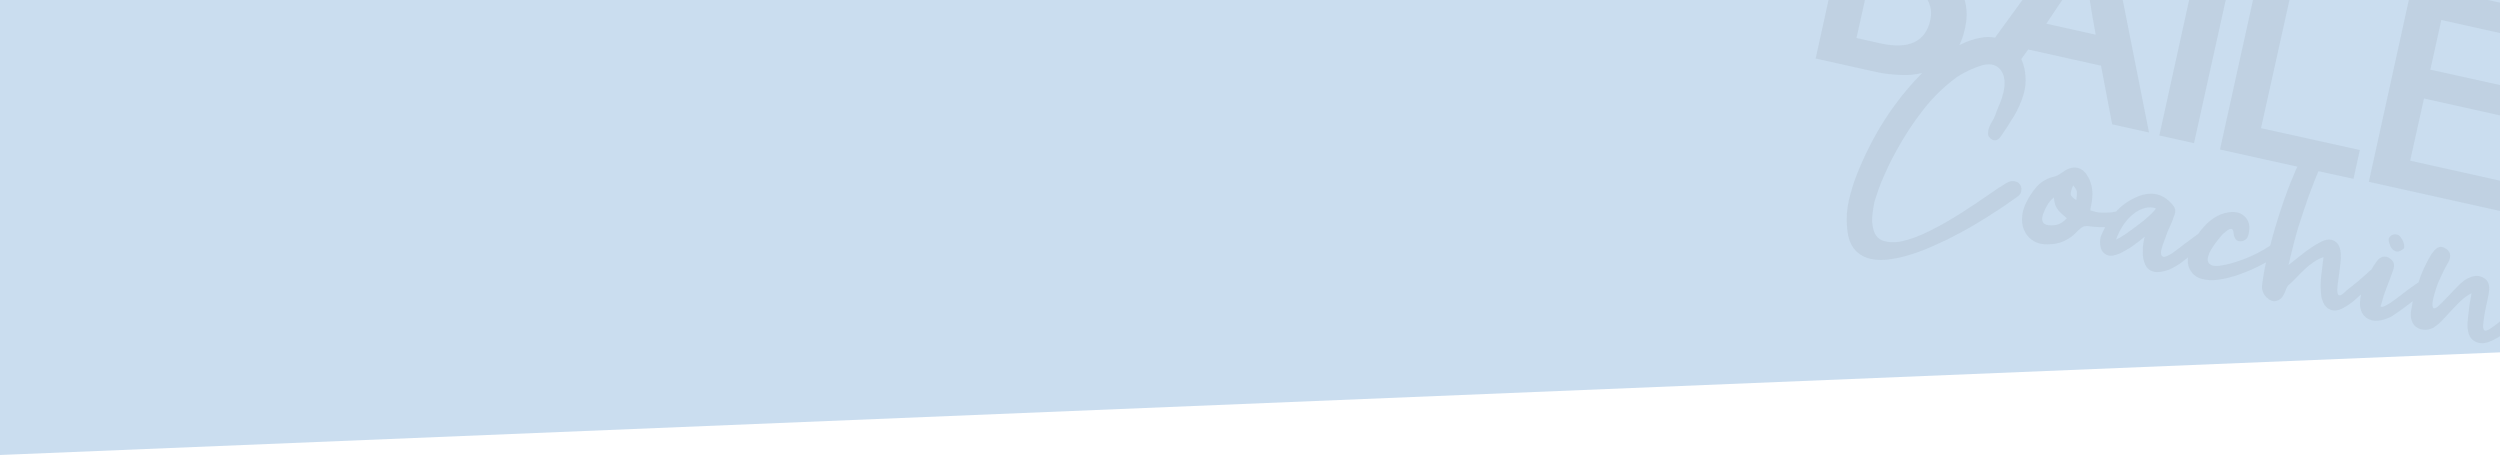
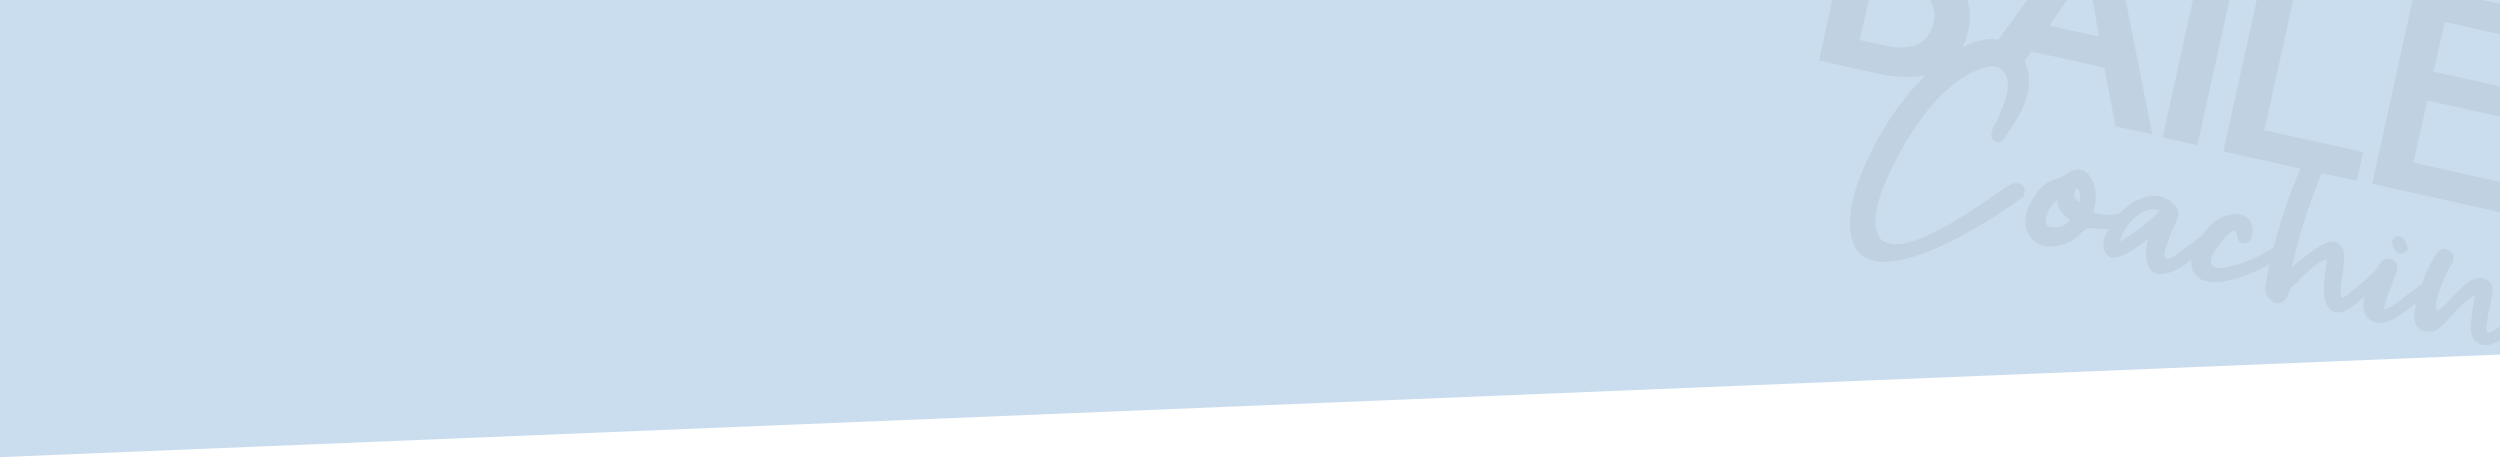
<svg xmlns="http://www.w3.org/2000/svg" version="1.1" id="Layer_1" x="0px" y="0px" viewBox="600 -37 1500 275" style="enable-background:new 600 -37 1500 275;" xml:space="preserve">
  <style type="text/css">
	.st0{fill:#CADDEF;}
	.st1{opacity:7.000000e-02;}
	.st2{fill:#2D2D2D;}
</style>
-   <rect id="XMLID_1_" x="571" y="-226.2" transform="matrix(0.9992 -4.101826e-02 4.101826e-02 0.9992 1.5671 55.2772)" class="st0" width="1553.7" height="431.3" />
+   <rect id="XMLID_1_" x="573" y="-225" transform="matrix(-0.9992 4.101655e-02 -4.101655e-02 -0.9992 2698.293 -74.0456)" class="st0" width="1553.8" height="431.3" />
  <g id="XMLID_55_" class="st1">
-     <polygon id="XMLID_56_" class="st2" points="1942.8,-70.2 1921.8,-74.9 1895.6,44.3 1916.4,48.9  " />
-     <polygon id="XMLID_77_" class="st2" points="2106.2,72.8 2046.1,59.4 2054.4,22.1 2100.2,32.3 2104,14.9 2058.2,4.8 2064.8,-25    2120.6,-12.6 2124.5,-30 2047.5,-47 2021.3,72.1 2102.3,90.1  " />
-     <path id="XMLID_78_" class="st2" d="M2216.6-9.6l-29.7,27.2c-2,1.9-4.2,3.8-6.3,5.6c-2.2,1.9-4.3,3.8-6.4,5.6l-23.5-53.1l-24.3-5.4   l33.7,75.1l-12.2,54.7l20.9,4.6l12-54.4l60-54.5L2216.6-9.6z" />
-     <path id="XMLID_88_" class="st2" d="M1812.8,77.3c0.2-1.5-0.1-2.7-0.9-3.7c-0.7-1-1.8-1.7-3.4-1.9c-1.5-0.2-3,0.1-4.8,1.2   c-2.5,1.5-6.3,3.9-11.1,7.3c-4.8,3.4-10.2,7-15.9,10.6c-5.8,3.7-11.8,7.2-18,10.3c-6.1,3.1-11.8,5.3-16.9,6.5   c-5.1,1.2-9.3,0.9-12.8-0.5c-3.5-1.5-5.3-5.2-5.7-11.1c-0.1-3.7,0.5-7.4,1.3-11.6c1.1-3.8,2.4-7.6,3.9-11.5   c1.4-3.4,2.9-6.6,4.4-9.9c1.5-3.1,3.1-6.3,4.9-9.5c4.8-8.8,10.3-17.2,16.2-24.7c5.9-7.6,12.7-14.1,20.3-19.7   c5.1-3.2,10.4-5.7,15.7-7.1c4.6-1.1,8.2,0,10.5,3.1c2.3,3.2,2.8,7.4,1.7,12.8c-0.6,2.5-1.3,4.9-2.3,7.2s-1.9,4.6-2.8,7.1   c-0.5,1.4-1.1,2.5-1.8,3.6c-0.7,1.1-1.3,2.2-1.8,3.6c-0.6,1.5-0.7,2.8-0.7,4c0.1,1.2,0.8,2.1,1.9,3c2,1.4,3.9,1,5.6-1.3   c2.7-3.9,5.4-8,7.9-12.1s4.5-8.6,5.9-13.3c1.1-3.6,1.5-7.2,1.2-10.8c-0.2-3.6-1-6.9-2.3-10c-0.1-0.2-0.1-0.3-0.2-0.5   c1.4-2,2.8-3.9,4.1-5.7l43.7,9.7l6.7,35.2l22.1,4.9l-25.9-130.7l-11-2.4L1797-14.4c-2.1-0.4-4.2-0.5-6.3-0.3   c-3.1,0.4-6.1,1.1-9.2,2.2c-2,0.7-4,1.6-5.9,2.6c1.4-2.9,2.6-6.3,3.4-10.1c0.9-4.1,1.2-7.7,0.9-11c-0.3-3.4-1-6.3-2.2-9   c-1.1-2.7-2.6-5-4.3-7c-1.7-2-3.6-3.8-5.6-5.4c3.9-1.4,7.3-3.7,10.2-6.6s5-7.6,6.4-13.8c1.2-5.6,1.2-10.7-0.1-15.2   c-1.3-4.5-3.6-8.4-6.8-11.8c-3.2-3.4-7.2-6.1-11.8-8.4c-4.7-2.3-9.7-4-15.2-5.2l-34.9-7.7L1689.4-1.9l36.3,8.1   c4.8,1.1,10,1.6,15.6,1.8c4.2,0.2,8.1-0.3,12-1.2c-17,17.2-30.1,37.7-39.5,61.7c-1.9,4.9-3.3,9.7-4.5,14.8   c-1.1,5.1-1.6,10.1-1.1,15.3c0.3,5.6,1.5,10,3.9,13.2c2.4,3.3,5.7,5.4,10.1,6.5c4.1,0.9,8.6,0.9,13.6,0c5-0.8,10.3-2.3,15.8-4.3   c5.5-2.1,11.1-4.6,16.8-7.3c5.7-2.9,11.2-5.8,16.4-8.9c5.3-3.1,10.1-6.2,14.5-9.1c4.5-2.9,8.1-5.6,11.3-7.8   C1811.8,80.1,1812.7,78.8,1812.8,77.3z M1839.5-40.1c3.8-5.4,7.5-10.8,11.2-16.1c0.7,4.8,1.4,8.8,1.9,12.1s1.1,6.4,1.6,9.1   c0.4,3,0.9,5.8,1.4,8.7s1.2,6.2,1.8,10.1l-29.6-6.6C1831.9-29,1835.8-34.7,1839.5-40.1z M1732.8-98.6l13.7,3c2.3,0.5,4.7,1.3,7,2.1   c2.3,1,4.3,2.1,6,3.6c1.6,1.5,2.8,3.3,3.8,5.3c0.8,2.1,0.9,4.6,0.3,7.4c-0.6,2.9-1.7,5.1-3.4,6.9c-1.6,1.7-3.5,2.9-5.8,3.8   c-2.2,0.8-4.8,1.2-7.5,1.2c-2.8,0-5.7-0.3-8.6-1l-12.1-2.7L1732.8-98.6z M1728.2-11l-14.3-3.2l8.3-37.3l19.8,4.4   c2.1,0.5,4.2,1.3,6.5,2.5s4.2,2.7,5.9,4.5c1.7,1.8,2.9,4.1,3.6,6.6c0.8,2.5,0.9,5.3,0.2,8.5C1755.3-11.9,1745.3-7.2,1728.2-11z" />
-     <path id="XMLID_91_" class="st2" d="M2040.2,105.1c-0.5-0.7-1.1-1.2-1.8-1.3c-1.2-0.4-2.1-0.2-3,0.1c-0.9,0.5-1.7,1.2-2.1,2.2   c-0.1,0.7-0.2,1.3,0.1,2.2s0.5,1.7,0.9,2.5c0.4,0.9,0.9,1.6,1.6,2.1s1.4,0.9,2.2,1.1c0.7,0,1.4-0.1,2.3-0.6c0.9-0.5,1.6-0.9,2-1.5   c0.2-0.4,0.2-1.1,0.1-1.9c-0.2-0.8-0.4-1.7-0.8-2.5C2041.3,106.6,2040.8,105.8,2040.2,105.1z" />
-     <path id="XMLID_94_" class="st2" d="M2142.4,128c-3.5-0.8-7-0.9-10.3,0s-6.5,2.5-9.7,4.9s-6,5.1-8.4,8.3c-1.5,2-2.9,4-4.1,6.2   c-1.1,1-2.3,2.1-3.7,3.3c-2,1.7-4.1,3.5-6.2,5.2c-2.2,1.8-4.2,3.2-6,4.4c-1.3,0.9-2.3,1.2-3,1.1c-0.9-0.3-1.2-1.4-1.1-3.4   c0.1-1.9,0.5-4.3,0.9-6.8s1-5.2,1.6-7.8s1-4.9,1.1-6.7c0.2-3.4-1-5.8-3.5-7.1c-2.5-1.4-5.1-1.4-8.1-0.1c-1.9,0.6-3.9,2-6.2,4.2   c-2.2,2.3-4.5,4.5-6.6,6.8s-4.1,4.3-5.8,5.9c-1.7,1.6-2.9,2-3.5,1.2c-0.4-1-0.4-2.4-0.1-4.4c0.4-1.9,1-4.1,1.8-6.7   c0.8-2.6,2-5.3,3.3-8.1s2.7-5.6,4.3-8.3c1-1.9,1.2-3.5,0.8-5c-0.5-1.5-1.4-2.5-2.6-3c-2.7-1.9-5.2-1-7.7,2.4   c-0.5,0.7-1.2,1.6-1.7,2.6c-2.4,4.2-4.5,8.6-6.1,13.2c-0.2,0.7-0.5,1.4-0.7,2.1c-1.5,1-3.3,2.2-5.3,3.7c-2.6,2-5.1,3.8-7.5,5.7   c-2.4,1.8-4.5,3.3-6.4,4.3c-1.9,1-3.1,1.4-3.6,0.7c0.6-1.7,1.1-3.3,1.4-4.6s0.7-2.5,1.1-3.4c0.7-1.9,1.5-4.3,2.6-6.9   c1-2.6,1.9-5,2.5-6.9c1.2-3.2,0.3-5.6-2.3-7.2c-1.3-0.8-2.6-1-4-0.7c-1.5,0.4-2.6,1.3-3.6,2.8c-1.1,1.5-2.2,3.1-3.2,4.9   c-0.3,0.2-0.6,0.5-0.9,0.7c-2.3,2.1-4.6,4.2-6.9,6.1c-2.3,1.9-4.6,3.8-7.2,5.8c-1.8,1.8-3.1,2.8-3.9,2.8c-0.7,0.1-1.2-0.4-1.4-1.5   s-0.1-2.5,0-4.1c0.3-1.7,0.4-3.5,0.7-5.3c0.3-2.4,0.6-4.6,0.9-6.8c0.3-2.2,0.5-4.5,0.4-6.7c-0.1-3.9-1.3-6.6-3.6-8.1   c-2.3-1.4-5.2-1.3-8.7,0.6c-3.4,1.8-6.6,3.9-9.7,6.3c-3,2.3-6.1,4.9-9.4,7.4c0.9-3.8,2.1-8.8,3.6-14.6c1.5-5.9,3.4-11.8,5.5-18   c2-6.1,4.2-12.1,6.5-17.9c0.8-2.1,1.6-4,2.4-5.8l21,4.6l3.8-17.3l-59.3-13.1l22.6-101.8l-20.9-4.6L1932,52.7l46.4,10.3   c-0.6,1.2-1.1,2.5-1.7,3.9c-2.9,6.7-5.7,14.1-8.2,21.9c-2.4,7.1-4.5,14.3-6.4,21.6c-1.9,1.3-4.3,2.7-7.3,4.3   c-3.5,1.8-7.2,3.4-11,4.7c-3.8,1.3-7.3,2.3-10.5,2.8c-3.3,0.7-5.7,0.5-7.2-0.6c-1.6-1-1.9-3-0.9-5.7c0.9-2.8,3.7-7,8.5-12.5   c0.5-0.3,1.2-0.9,2-1.6c0.7-0.6,1.3-1,2-1.3c0.8-0.3,1.2-0.2,1.7,0.1c0.5,0.5,0.7,1.3,0.8,2.6c0.1,1.3,0.5,2.3,1.2,3.3   s1.8,1.3,3.3,1.3c1.5-0.2,2.7-0.9,3.4-1.8c0.7-0.9,1-2,1.2-3.4c0.8-3.6,0.2-6.6-1.9-9.1c-2.1-2.4-5-3.5-8.7-3.3   c-2.9,0.3-5.8,1-8.3,2.4c-2.5,1.3-4.8,3.1-6.9,5.2c-1.6,1.7-3.2,3.5-4.5,5.5c-1.6,1.1-2.9,2.1-3.9,2.8c-1.2,0.9-2.3,1.7-3.3,2.5   c-1.1,0.7-2.1,1.5-3.3,2.5c-1.3,1-2.9,2.2-5.1,3.8c-2.7,1.6-4.4,2.4-5.3,2.2c-0.9-0.2-1.4-0.9-1.5-2.1c-0.1-1.2,0.3-2.7,0.9-4.6   c0.6-1.9,1.4-3.7,2-5.5c0.7-2.1,1.5-4.1,2.4-5.9c0.9-1.8,1.6-3.8,2.3-5.7c0.9-2.1,1.2-3.8,0.8-5s-1.4-2.6-3-4.1   c-2.7-2.7-5.8-4.3-9-4.8c-3.1-0.5-6.6,0-10.1,1.4c-5.3,2.2-9.8,5.3-13.3,9.2c-0.2,0-0.4,0-0.6,0c-0.7,0.1-1.3,0.3-2,0.4   c-2.1,0.2-4.2,0.3-6.3,0.2c-2-0.1-4.1-0.6-6.5-1.4c0.1-1,0.2-1.9,0.5-3.1c0.1-0.9,0.3-1.7,0.4-2.3c0.9-5.8,0.1-10.8-2.5-15.1   c-1.7-3-4-4.7-6.7-5.1c-2.7-0.3-5.4,0.5-8.1,2.6c-0.8,0.5-1.5,0.9-2.3,1.5c-0.8,0.5-1.6,0.9-2.4,1.1c-4.4,1-8,2.9-10.8,5.9   c-2.7,3-5.1,6.6-7.1,10.9c-1.4,3.1-2,6.1-2,9.1s0.7,5.6,2,7.8c1.2,2.2,3,4,5.3,5.3s5,1.9,8.1,1.8c3.3,0,6.6-0.5,9.7-1.9   c3.1-1.4,5.9-3.4,8.5-6.3c1.2-1.2,2.3-2.1,3.4-2.5c1.1-0.3,2.3-0.4,3.7-0.1c2,0.3,4.1,0.4,6,0.5c1.1,0,2.2,0.1,3.2,0   c-0.9,1.6-1.7,3.3-2.4,5.1c-0.6,1.6-0.8,3.3-0.6,5.2c0.2,2.7,1.2,4.6,3,5.8c1.7,1.2,3.8,1.4,6.5,0.5c1.4-0.4,2.8-1,4.2-1.8   c1.5-0.8,2.9-1.7,4.2-2.4c1.4-1,2.9-2,4.3-3.1c1.4-1.1,2.9-2.2,4.5-3.6c-0.8,3.3-1.3,6.4-1.1,9.3c-0.1,3,0.5,5.5,1.5,7.6   c1,2.1,2.7,3.5,5,4.1c2.3,0.6,5.2,0.2,9-1.1c1.5-0.7,3.1-1.5,4.5-2.3c1.5-0.8,2.9-1.8,4.3-3c1.1-0.8,2-1.5,2.8-2.1   c-0.3,2.4-0.1,4.6,0.8,6.5c1.4,3.1,3.7,5.2,7,6.2c3.4,1,7.1,1.2,11.3,0.5c4.2-0.7,8.5-1.8,12.7-3.4c4.4-1.6,8.5-3.4,12.4-5.5   c0.9-0.5,1.8-0.9,2.6-1.4c-1.1,4.9-1.8,9.3-2.3,13.2c-0.5,3.1,0.5,5.7,2.7,7.9c2,1.9,3.9,2.6,6,2c2.1-0.6,3.6-2.1,4.7-4.6   c0.4-0.7,0.6-1.5,0.9-2.3c0.3-0.9,0.7-1.6,1.2-2.2c1.5-1.3,3-2.8,4.7-4.5c1.7-1.8,3.3-3.5,5.2-5.2c1.8-1.8,3.7-3.2,5.6-4.5   c1.9-1.3,3.8-2.3,5.8-2.9c-0.5,3.8-0.9,7.6-1.4,11.4c-0.4,3.8-0.5,7.8,0.1,12.1c0.8,4.1,2.5,6.8,5.2,7.9c2.6,1.2,5.7,0.6,9.3-1.7   c2.5-1.5,4.7-3.1,6.7-5c0.9-0.8,1.7-1.6,2.6-2.3c-0.3,1.6-0.5,3.1-0.6,4.6c-0.2,4.1,1,7.1,3.6,9.2c2.7,2,6,2.5,10.1,1.4   c2.2-0.6,4.1-1.3,5.8-2.4c3.1-2,6.1-4.2,9-6.4c1-0.8,2.1-1.6,3.2-2.4c0,0.1,0,0.2-0.1,0.3c-0.3,1.9-0.6,3.9-1,5.9   c-0.3,2-0.2,3.9,0.5,5.6c0.9,2.6,2.7,4.3,5.3,5s5.2,0.4,7.7-0.9c2.2-1.5,4.2-3.2,5.8-5c1.7-1.8,3.5-3.7,5.1-5.5   c1.7-1.8,3.5-3.6,5.3-5.4s4.1-3.4,6.6-4.8c-0.2,1.6-0.4,3-0.7,4.2s-0.4,2.4-0.6,3.6c-0.3,2.2-0.5,4.5-0.8,6.8   c-0.3,2.4-0.4,4.6-0.2,6.7c0.4,3.4,1.5,5.7,3.5,7.1c2,1.4,4.2,1.9,6.8,1.5c1.8-0.3,4.1-1.2,6.8-2.7c2.3-1.3,4.7-2.8,7-4.5   c0,0.1,0,0.1,0,0.2c-0.2,4,0.7,6.7,2.5,8.3c1.8,1.7,4.1,2.4,6.9,2.5c2.9,0.1,6-0.5,9.5-1.7c3.4-1.2,6.8-2.6,10-4.1   c-1.9,4.3-4,8.9-6.8,13.6c-2.5,4.9-4.9,9.7-7.6,14.6c-2.7,4.8-5.4,9.5-8.2,14.1c-2.7,4.6-5.4,8.7-7.9,12.3   c-0.7,1.2-1.4,2.5-1.8,3.5c-0.5,1-0.3,2.4,0.4,3.8c1.4,2.7,3.6,3.9,6.7,3.7c2.5-0.3,4.7-1,6.9-2.4c1.2-0.8,2.2-1.7,3-2.8   c0.9-1.1,1.6-2.2,2.4-3.1c5.2-7.9,10-15.9,14.4-24c4.4-8,8.2-16.6,11.2-25.6c0.8-2.5,1.6-5,2.2-7.5c0.7-2.5,1.3-5,1.9-7.5   c0.5-2.9,0-5.1-1.7-6.8c-1.7-1.8-3.8-2.2-6.5-1.5c-1,0.2-1.9,0.6-2.7,1.1c-0.7,0.6-1.4,1.2-2.1,1.8c-1.2,1.3-2.7,2.6-4.2,4   c-1.7,1.4-3.3,2.5-5.2,3.6c-1.7,1-3.6,1.8-5.6,2.6c-2,0.7-3.8,1.1-5.5,1.1c-1.2-1.7-1.2-4.1,0.2-7.1s3.3-6.1,5.9-8.9   c2.6-2.9,5.6-5.3,8.7-7.5c3.2-2.2,6-3.2,8.5-3c0.2,0.3,0.4,0.7,0.5,1.2s0.4,0.9,0.5,1.2c0.4,1.1,1,2.1,1.8,2.6   c0.8,0.6,1.7,0.7,2.7,0.3c1.6-0.9,2.8-2.3,3.5-4.2c0.7-2.5,0.3-4.8-1.2-7.1C2147,130.2,2145,128.7,2142.4,128z M1835,97.6   c-1.7,0.5-3.7,0.8-5.9,0.5c-3.5-0.4-4.5-2.6-3.3-6.5c0.7-1.9,1.5-3.7,2.5-5.4s2.2-3.3,4-4.7c0.3,3.5,1.2,6,2.7,7.7s3.2,3.2,5.1,4.7   C1838.4,95.8,1836.8,96.9,1835,97.6z M1846.1,80c0,0.7-0.2,1.8-0.3,3c-1.9-1.1-3.1-2.2-3.3-3.2s0.2-2.8,1.4-5.6   c0.6,0.8,1.2,1.5,1.5,2.1c0.3,0.5,0.6,1,0.7,1.6C1846.1,78.5,1846.1,79.2,1846.1,80z M1889.6,92.4c-2,1.9-4.3,3.8-6.8,5.6   c-2.5,1.9-5,3.7-7.4,5.4c-2.4,1.6-4.4,2.8-5.8,3.4c1.2-3.3,2.7-6.3,4.5-9c1.8-2.6,3.9-4.8,6-6.5c2.1-1.7,4.4-2.8,6.8-3.5   c2.3-0.6,4.6-0.5,6.6,0.2C1893,89.1,1891.7,90.5,1889.6,92.4z" />
+     <polygon id="XMLID_56_" class="st2" points="1944.8,-69 1923.8,-73.7 1897.6,45.5 1918.4,50.1  " />
+     <polygon id="XMLID_77_" class="st2" points="2108.2,74 2048.1,60.6 2056.4,23.3 2102.2,33.5 2106,16.1 2060.2,6 2066.8,-23.8    2122.6,-11.4 2126.5,-28.8 2049.5,-45.8 2023.3,73.3 2104.3,91.3  " />
+     <path id="XMLID_78_" class="st2" d="M2218.6-8.4l-29.7,27.2c-2,1.9-4.2,3.8-6.3,5.6c-2.2,1.9-4.3,3.8-6.4,5.6l-23.5-53.1l-24.3-5.4   l33.7,75.1l-12.2,54.7l20.9,4.6l12-54.4l60-54.5L2218.6-8.4z" />
+     <path id="XMLID_88_" class="st2" d="M1814.8,78.5c0.2-1.5-0.1-2.7-0.9-3.7c-0.7-1-1.8-1.7-3.4-1.9c-1.5-0.2-3,0.1-4.8,1.2   c-2.5,1.5-6.3,3.9-11.1,7.3c-4.8,3.4-10.2,7-15.9,10.6c-5.8,3.7-11.8,7.2-18,10.3c-6.1,3.1-11.8,5.3-16.9,6.5s-9.3,0.9-12.8-0.5   c-3.5-1.5-5.3-5.2-5.7-11.1c-0.1-3.7,0.5-7.4,1.3-11.6c1.1-3.8,2.4-7.6,3.9-11.5c1.4-3.4,2.9-6.6,4.4-9.9c1.5-3.1,3.1-6.3,4.9-9.5   c4.8-8.8,10.3-17.2,16.2-24.7c5.9-7.6,12.7-14.1,20.3-19.7c5.1-3.2,10.4-5.7,15.7-7.1c4.6-1.1,8.2,0,10.5,3.1   c2.3,3.2,2.8,7.4,1.7,12.8c-0.6,2.5-1.3,4.9-2.3,7.2s-1.9,4.6-2.8,7.1c-0.5,1.4-1.1,2.5-1.8,3.6c-0.7,1.1-1.3,2.2-1.8,3.6   c-0.6,1.5-0.7,2.8-0.7,4c0.1,1.2,0.8,2.1,1.9,3c2,1.4,3.9,1,5.6-1.3c2.7-3.9,5.4-8,7.9-12.1s4.5-8.6,5.9-13.3   c1.1-3.6,1.5-7.2,1.2-10.8c-0.2-3.6-1-6.9-2.3-10c-0.1-0.2-0.1-0.3-0.2-0.5c1.4-2,2.8-3.9,4.1-5.7l43.7,9.7l6.7,35.2l22.1,4.9   L1865.5-87l-11-2.4L1799-13.2c-2.1-0.4-4.2-0.5-6.3-0.3c-3.1,0.4-6.1,1.1-9.2,2.2c-2,0.7-4,1.6-5.9,2.6c1.4-2.9,2.6-6.3,3.4-10.1   c0.9-4.1,1.2-7.7,0.9-11c-0.3-3.4-1-6.3-2.2-9c-1.1-2.7-2.6-5-4.3-7c-1.7-2-3.6-3.8-5.6-5.4c3.9-1.4,7.3-3.7,10.2-6.6   s5-7.6,6.4-13.8c1.2-5.6,1.2-10.7-0.1-15.2c-1.3-4.5-3.6-8.4-6.8-11.8c-3.2-3.4-7.2-6.1-11.8-8.4c-4.7-2.3-9.7-4-15.2-5.2   l-34.9-7.7L1691.4-0.7l36.3,8.1c4.8,1.1,10,1.6,15.6,1.8c4.2,0.2,8.1-0.3,12-1.2c-17,17.2-30.1,37.7-39.5,61.7   c-1.9,4.9-3.3,9.7-4.5,14.8c-1.1,5.1-1.6,10.1-1.1,15.3c0.3,5.6,1.5,10,3.9,13.2c2.4,3.3,5.7,5.4,10.1,6.5c4.1,0.9,8.6,0.9,13.6,0   c5-0.8,10.3-2.3,15.8-4.3c5.5-2.1,11.1-4.6,16.8-7.3c5.7-2.9,11.2-5.8,16.4-8.9c5.3-3.1,10.1-6.2,14.5-9.1   c4.5-2.9,8.1-5.6,11.3-7.8C1813.8,81.3,1814.7,80,1814.8,78.5z M1841.5-38.9c3.8-5.4,7.5-10.8,11.2-16.1c0.7,4.8,1.4,8.8,1.9,12.1   s1.1,6.4,1.6,9.1c0.4,3,0.9,5.8,1.4,8.7s1.2,6.2,1.8,10.1l-29.6-6.6C1833.9-27.8,1837.8-33.5,1841.5-38.9z M1734.8-97.4l13.7,3   c2.3,0.5,4.7,1.3,7,2.1c2.3,1,4.3,2.1,6,3.6c1.6,1.5,2.8,3.3,3.8,5.3c0.8,2.1,0.9,4.6,0.3,7.4c-0.6,2.9-1.7,5.1-3.4,6.9   c-1.6,1.7-3.5,2.9-5.8,3.8c-2.2,0.8-4.8,1.2-7.5,1.2c-2.8,0-5.7-0.3-8.6-1l-12.1-2.7L1734.8-97.4z M1730.2-9.8l-14.3-3.2l8.3-37.3   l19.8,4.4c2.1,0.5,4.2,1.3,6.5,2.5s4.2,2.7,5.9,4.5c1.7,1.8,2.9,4.1,3.6,6.6c0.8,2.5,0.9,5.3,0.2,8.5   C1757.3-10.7,1747.3-6,1730.2-9.8z" />
+     <path id="XMLID_91_" class="st2" d="M2042.2,106.3c-0.5-0.7-1.1-1.2-1.8-1.3c-1.2-0.4-2.1-0.2-3,0.1c-0.9,0.5-1.7,1.2-2.1,2.2   c-0.1,0.7-0.2,1.3,0.1,2.2s0.5,1.7,0.9,2.5c0.4,0.9,0.9,1.6,1.6,2.1s1.4,0.9,2.2,1.1c0.7,0,1.4-0.1,2.3-0.6s1.6-0.9,2-1.5   c0.2-0.4,0.2-1.1,0.1-1.9c-0.2-0.8-0.4-1.7-0.8-2.5C2043.3,107.8,2042.8,107,2042.2,106.3z" />
+     <path id="XMLID_94_" class="st2" d="M2144.4,129.2c-3.5-0.8-7-0.9-10.3,0s-6.5,2.5-9.7,4.9s-6,5.1-8.4,8.3c-1.5,2-2.9,4-4.1,6.2   c-1.1,1-2.3,2.1-3.7,3.3c-2,1.7-4.1,3.5-6.2,5.2c-2.2,1.8-4.2,3.2-6,4.4c-1.3,0.9-2.3,1.2-3,1.1c-0.9-0.3-1.2-1.4-1.1-3.4   c0.1-1.9,0.5-4.3,0.9-6.8s1-5.2,1.6-7.8s1-4.9,1.1-6.7c0.2-3.4-1-5.8-3.5-7.1c-2.5-1.4-5.1-1.4-8.1-0.1c-1.9,0.6-3.9,2-6.2,4.2   c-2.2,2.3-4.5,4.5-6.6,6.8c-2.1,2.3-4.1,4.3-5.8,5.9s-2.9,2-3.5,1.2c-0.4-1-0.4-2.4-0.1-4.4c0.4-1.9,1-4.1,1.8-6.7   c0.8-2.6,2-5.3,3.3-8.1c1.3-2.8,2.7-5.6,4.3-8.3c1-1.9,1.2-3.5,0.8-5c-0.5-1.5-1.4-2.5-2.6-3c-2.7-1.9-5.2-1-7.7,2.4   c-0.5,0.7-1.2,1.6-1.7,2.6c-2.4,4.2-4.5,8.6-6.1,13.2c-0.2,0.7-0.5,1.4-0.7,2.1c-1.5,1-3.3,2.2-5.3,3.7c-2.6,2-5.1,3.8-7.5,5.7   c-2.4,1.8-4.5,3.3-6.4,4.3s-3.1,1.4-3.6,0.7c0.6-1.7,1.1-3.3,1.4-4.6c0.3-1.3,0.7-2.5,1.1-3.4c0.7-1.9,1.5-4.3,2.6-6.9   c1-2.6,1.9-5,2.5-6.9c1.2-3.2,0.3-5.6-2.3-7.2c-1.3-0.8-2.6-1-4-0.7c-1.5,0.4-2.6,1.3-3.6,2.8c-1.1,1.5-2.2,3.1-3.2,4.9   c-0.3,0.2-0.6,0.5-0.9,0.7c-2.3,2.1-4.6,4.2-6.9,6.1c-2.3,1.9-4.6,3.8-7.2,5.8c-1.8,1.8-3.1,2.8-3.9,2.8c-0.7,0.1-1.2-0.4-1.4-1.5   s-0.1-2.5,0-4.1c0.3-1.7,0.4-3.5,0.7-5.3c0.3-2.4,0.6-4.6,0.9-6.8c0.3-2.2,0.5-4.5,0.4-6.7c-0.1-3.9-1.3-6.6-3.6-8.1   c-2.3-1.4-5.2-1.3-8.7,0.6c-3.4,1.8-6.6,3.9-9.7,6.3c-3,2.3-6.1,4.9-9.4,7.4c0.9-3.8,2.1-8.8,3.6-14.6c1.5-5.9,3.4-11.8,5.5-18   c2-6.1,4.2-12.1,6.5-17.9c0.8-2.1,1.6-4,2.4-5.8l21,4.6l3.8-17.3l-59.3-13.1l22.6-101.8l-20.9-4.6L1934,53.9l46.4,10.3   c-0.6,1.2-1.1,2.5-1.7,3.9c-2.9,6.7-5.7,14.1-8.2,21.9c-2.4,7.1-4.5,14.3-6.4,21.6c-1.9,1.3-4.3,2.7-7.3,4.3   c-3.5,1.8-7.2,3.4-11,4.7c-3.8,1.3-7.3,2.3-10.5,2.8c-3.3,0.7-5.7,0.5-7.2-0.6c-1.6-1-1.9-3-0.9-5.7c0.9-2.8,3.7-7,8.5-12.5   c0.5-0.3,1.2-0.9,2-1.6c0.7-0.6,1.3-1,2-1.3c0.8-0.3,1.2-0.2,1.7,0.1c0.5,0.5,0.7,1.3,0.8,2.6c0.1,1.3,0.5,2.3,1.2,3.3   s1.8,1.3,3.3,1.3c1.5-0.2,2.7-0.9,3.4-1.8c0.7-0.9,1-2,1.2-3.4c0.8-3.6,0.2-6.6-1.9-9.1c-2.1-2.4-5-3.5-8.7-3.3   c-2.9,0.3-5.8,1-8.3,2.4c-2.5,1.3-4.8,3.1-6.9,5.2c-1.6,1.7-3.2,3.5-4.5,5.5c-1.6,1.1-2.9,2.1-3.9,2.8c-1.2,0.9-2.3,1.7-3.3,2.5   c-1.1,0.7-2.1,1.5-3.3,2.5c-1.3,1-2.9,2.2-5.1,3.8c-2.7,1.6-4.4,2.4-5.3,2.2c-0.9-0.2-1.4-0.9-1.5-2.1s0.3-2.7,0.9-4.6   s1.4-3.7,2-5.5c0.7-2.1,1.5-4.1,2.4-5.9s1.6-3.8,2.3-5.7c0.9-2.1,1.2-3.8,0.8-5s-1.4-2.6-3-4.1c-2.7-2.7-5.8-4.3-9-4.8   c-3.1-0.5-6.6,0-10.1,1.4c-5.3,2.2-9.8,5.3-13.3,9.2c-0.2,0-0.4,0-0.6,0c-0.7,0.1-1.3,0.3-2,0.4c-2.1,0.2-4.2,0.3-6.3,0.2   c-2-0.1-4.1-0.6-6.5-1.4c0.1-1,0.2-1.9,0.5-3.1c0.1-0.9,0.3-1.7,0.4-2.3c0.9-5.8,0.1-10.8-2.5-15.1c-1.7-3-4-4.7-6.7-5.1   c-2.7-0.3-5.4,0.5-8.1,2.6c-0.8,0.5-1.5,0.9-2.3,1.5c-0.8,0.5-1.6,0.9-2.4,1.1c-4.4,1-8,2.9-10.8,5.9c-2.7,3-5.1,6.6-7.1,10.9   c-1.4,3.1-2,6.1-2,9.1s0.7,5.6,2,7.8c1.2,2.2,3,4,5.3,5.3s5,1.9,8.1,1.8c3.3,0,6.6-0.5,9.7-1.9s5.9-3.4,8.5-6.3   c1.2-1.2,2.3-2.1,3.4-2.5c1.1-0.3,2.3-0.4,3.7-0.1c2,0.3,4.1,0.4,6,0.5c1.1,0,2.2,0.1,3.2,0c-0.9,1.6-1.7,3.3-2.4,5.1   c-0.6,1.6-0.8,3.3-0.6,5.2c0.2,2.7,1.2,4.6,3,5.8c1.7,1.2,3.8,1.4,6.5,0.5c1.4-0.4,2.8-1,4.2-1.8c1.5-0.8,2.9-1.7,4.2-2.4   c1.4-1,2.9-2,4.3-3.1s2.9-2.2,4.5-3.6c-0.8,3.3-1.3,6.4-1.1,9.3c-0.1,3,0.5,5.5,1.5,7.6s2.7,3.5,5,4.1s5.2,0.2,9-1.1   c1.5-0.7,3.1-1.5,4.5-2.3c1.5-0.8,2.9-1.8,4.3-3c1.1-0.8,2-1.5,2.8-2.1c-0.3,2.4-0.1,4.6,0.8,6.5c1.4,3.1,3.7,5.2,7,6.2   c3.4,1,7.1,1.2,11.3,0.5c4.2-0.7,8.5-1.8,12.7-3.4c4.4-1.6,8.5-3.4,12.4-5.5c0.9-0.5,1.8-0.9,2.6-1.4c-1.1,4.9-1.8,9.3-2.3,13.2   c-0.5,3.1,0.5,5.7,2.7,7.9c2,1.9,3.9,2.6,6,2s3.6-2.1,4.7-4.6c0.4-0.7,0.6-1.5,0.9-2.3c0.3-0.9,0.7-1.6,1.2-2.2   c1.5-1.3,3-2.8,4.7-4.5c1.7-1.8,3.3-3.5,5.2-5.2c1.8-1.8,3.7-3.2,5.6-4.5s3.8-2.3,5.8-2.9c-0.5,3.8-0.9,7.6-1.4,11.4   c-0.4,3.8-0.5,7.8,0.1,12.1c0.8,4.1,2.5,6.8,5.2,7.9c2.6,1.2,5.7,0.6,9.3-1.7c2.5-1.5,4.7-3.1,6.7-5c0.9-0.8,1.7-1.6,2.6-2.3   c-0.3,1.6-0.5,3.1-0.6,4.6c-0.2,4.1,1,7.1,3.6,9.2c2.7,2,6,2.5,10.1,1.4c2.2-0.6,4.1-1.3,5.8-2.4c3.1-2,6.1-4.2,9-6.4   c1-0.8,2.1-1.6,3.2-2.4c0,0.1,0,0.2-0.1,0.3c-0.3,1.9-0.6,3.9-1,5.9c-0.3,2-0.2,3.9,0.5,5.6c0.9,2.6,2.7,4.3,5.3,5   c2.6,0.7,5.2,0.4,7.7-0.9c2.2-1.5,4.2-3.2,5.8-5c1.7-1.8,3.5-3.7,5.1-5.5c1.7-1.8,3.5-3.6,5.3-5.4s4.1-3.4,6.6-4.8   c-0.2,1.6-0.4,3-0.7,4.2c-0.3,1.2-0.4,2.4-0.6,3.6c-0.3,2.2-0.5,4.5-0.8,6.8c-0.3,2.4-0.4,4.6-0.2,6.7c0.4,3.4,1.5,5.7,3.5,7.1   c2,1.4,4.2,1.9,6.8,1.5c1.8-0.3,4.1-1.2,6.8-2.7c2.3-1.3,4.7-2.8,7-4.5c0,0.1,0,0.1,0,0.2c-0.2,4,0.7,6.7,2.5,8.3   c1.8,1.7,4.1,2.4,6.9,2.5c2.9,0.1,6-0.5,9.5-1.7c3.4-1.2,6.8-2.6,10-4.1c-1.9,4.3-4,8.9-6.8,13.6c-2.5,4.9-4.9,9.7-7.6,14.6   c-2.7,4.8-5.4,9.5-8.2,14.1c-2.7,4.6-5.4,8.7-7.9,12.3c-0.7,1.2-1.4,2.5-1.8,3.5c-0.5,1-0.3,2.4,0.4,3.8c1.4,2.7,3.6,3.9,6.7,3.7   c2.5-0.3,4.7-1,6.9-2.4c1.2-0.8,2.2-1.7,3-2.8c0.9-1.1,1.6-2.2,2.4-3.1c5.2-7.9,10-15.9,14.4-24c4.4-8,8.2-16.6,11.2-25.6   c0.8-2.5,1.6-5,2.2-7.5c0.7-2.5,1.3-5,1.9-7.5c0.5-2.9,0-5.1-1.7-6.8c-1.7-1.8-3.8-2.2-6.5-1.5c-1,0.2-1.9,0.6-2.7,1.1   c-0.7,0.6-1.4,1.2-2.1,1.8c-1.2,1.3-2.7,2.6-4.2,4c-1.7,1.4-3.3,2.5-5.2,3.6c-1.7,1-3.6,1.8-5.6,2.6c-2,0.7-3.8,1.1-5.5,1.1   c-1.2-1.7-1.2-4.1,0.2-7.1s3.3-6.1,5.9-8.9c2.6-2.9,5.6-5.3,8.7-7.5c3.2-2.2,6-3.2,8.5-3c0.2,0.3,0.4,0.7,0.5,1.2s0.4,0.9,0.5,1.2   c0.4,1.1,1,2.1,1.8,2.6c0.8,0.6,1.7,0.7,2.7,0.3c1.6-0.9,2.8-2.3,3.5-4.2c0.7-2.5,0.3-4.8-1.2-7.1   C2149,131.4,2147,129.9,2144.4,129.2z M1837,98.8c-1.7,0.5-3.7,0.8-5.9,0.5c-3.5-0.4-4.5-2.6-3.3-6.5c0.7-1.9,1.5-3.7,2.5-5.4   s2.2-3.3,4-4.7c0.3,3.5,1.2,6,2.7,7.7s3.2,3.2,5.1,4.7C1840.4,97,1838.8,98.1,1837,98.8z M1848.1,81.2c0,0.7-0.2,1.8-0.3,3   c-1.9-1.1-3.1-2.2-3.3-3.2s0.2-2.8,1.4-5.6c0.6,0.8,1.2,1.5,1.5,2.1c0.3,0.5,0.6,1,0.7,1.6C1848.1,79.7,1848.1,80.4,1848.1,81.2z    M1891.6,93.6c-2,1.9-4.3,3.8-6.8,5.6c-2.5,1.9-5,3.7-7.4,5.4c-2.4,1.6-4.4,2.8-5.8,3.4c1.2-3.3,2.7-6.3,4.5-9   c1.8-2.6,3.9-4.8,6-6.5s4.4-2.8,6.8-3.5c2.3-0.6,4.6-0.5,6.6,0.2C1895,90.3,1893.7,91.7,1891.6,93.6z" />
  </g>
</svg>
